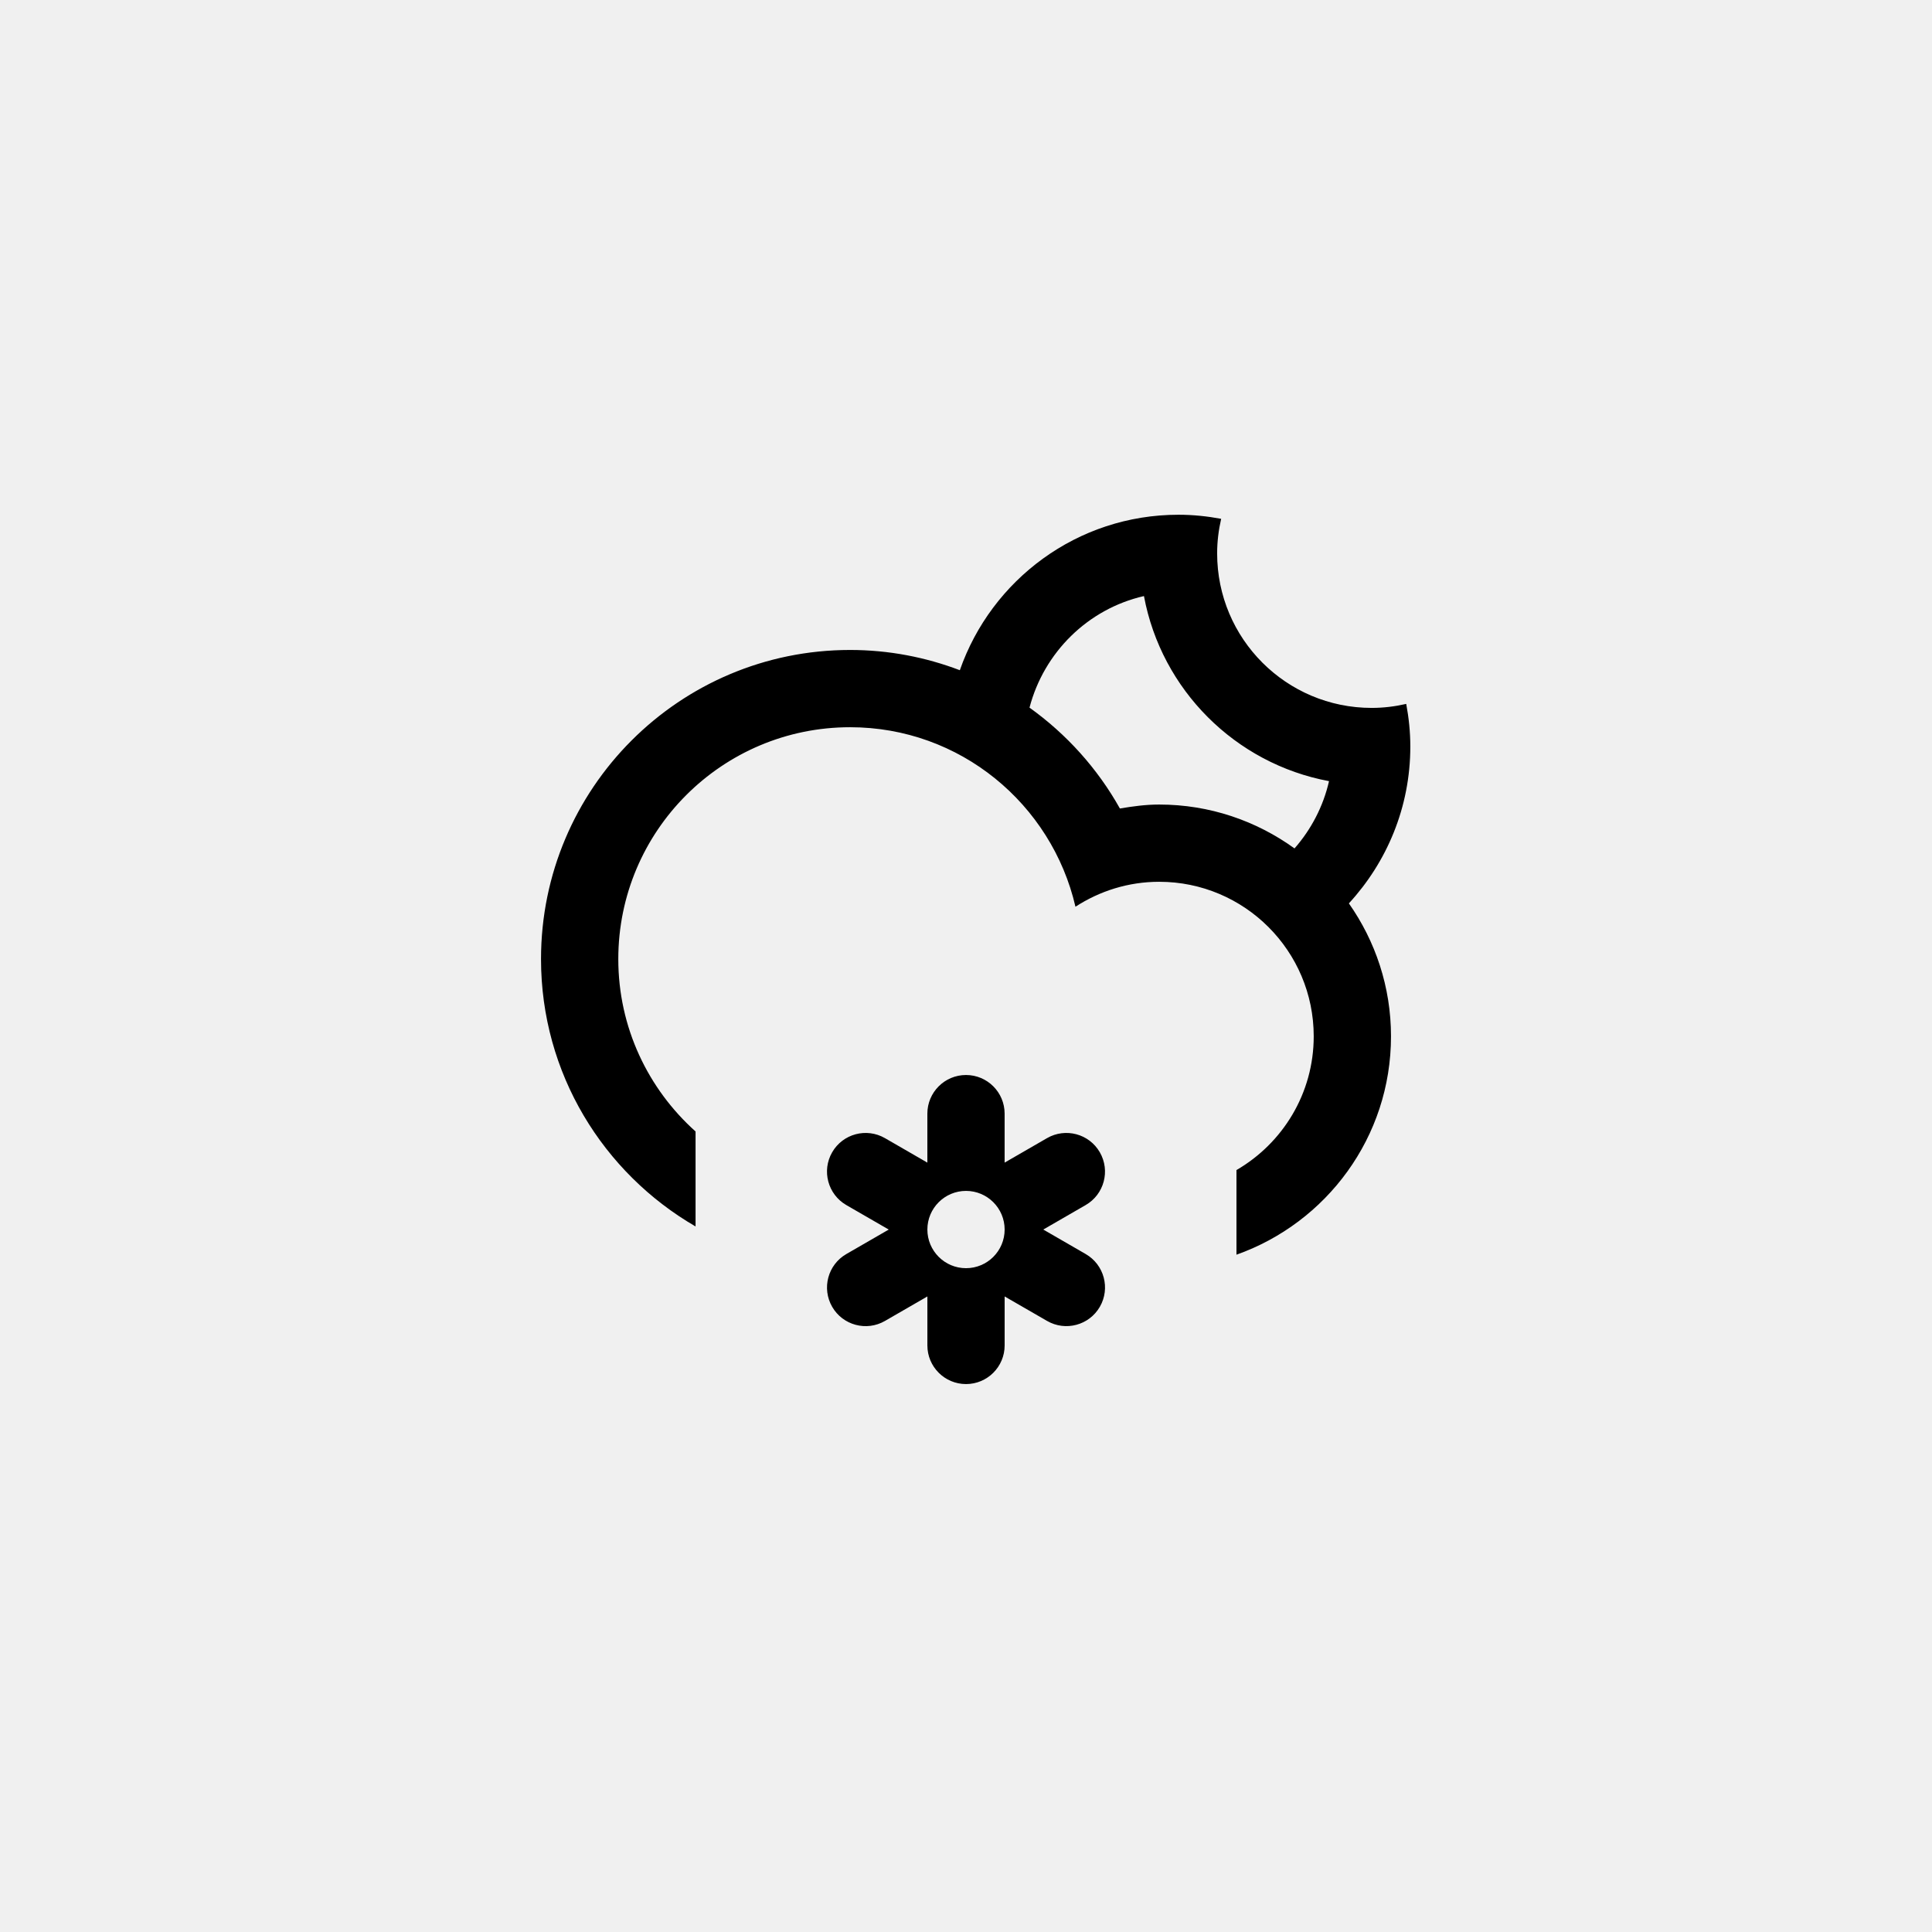
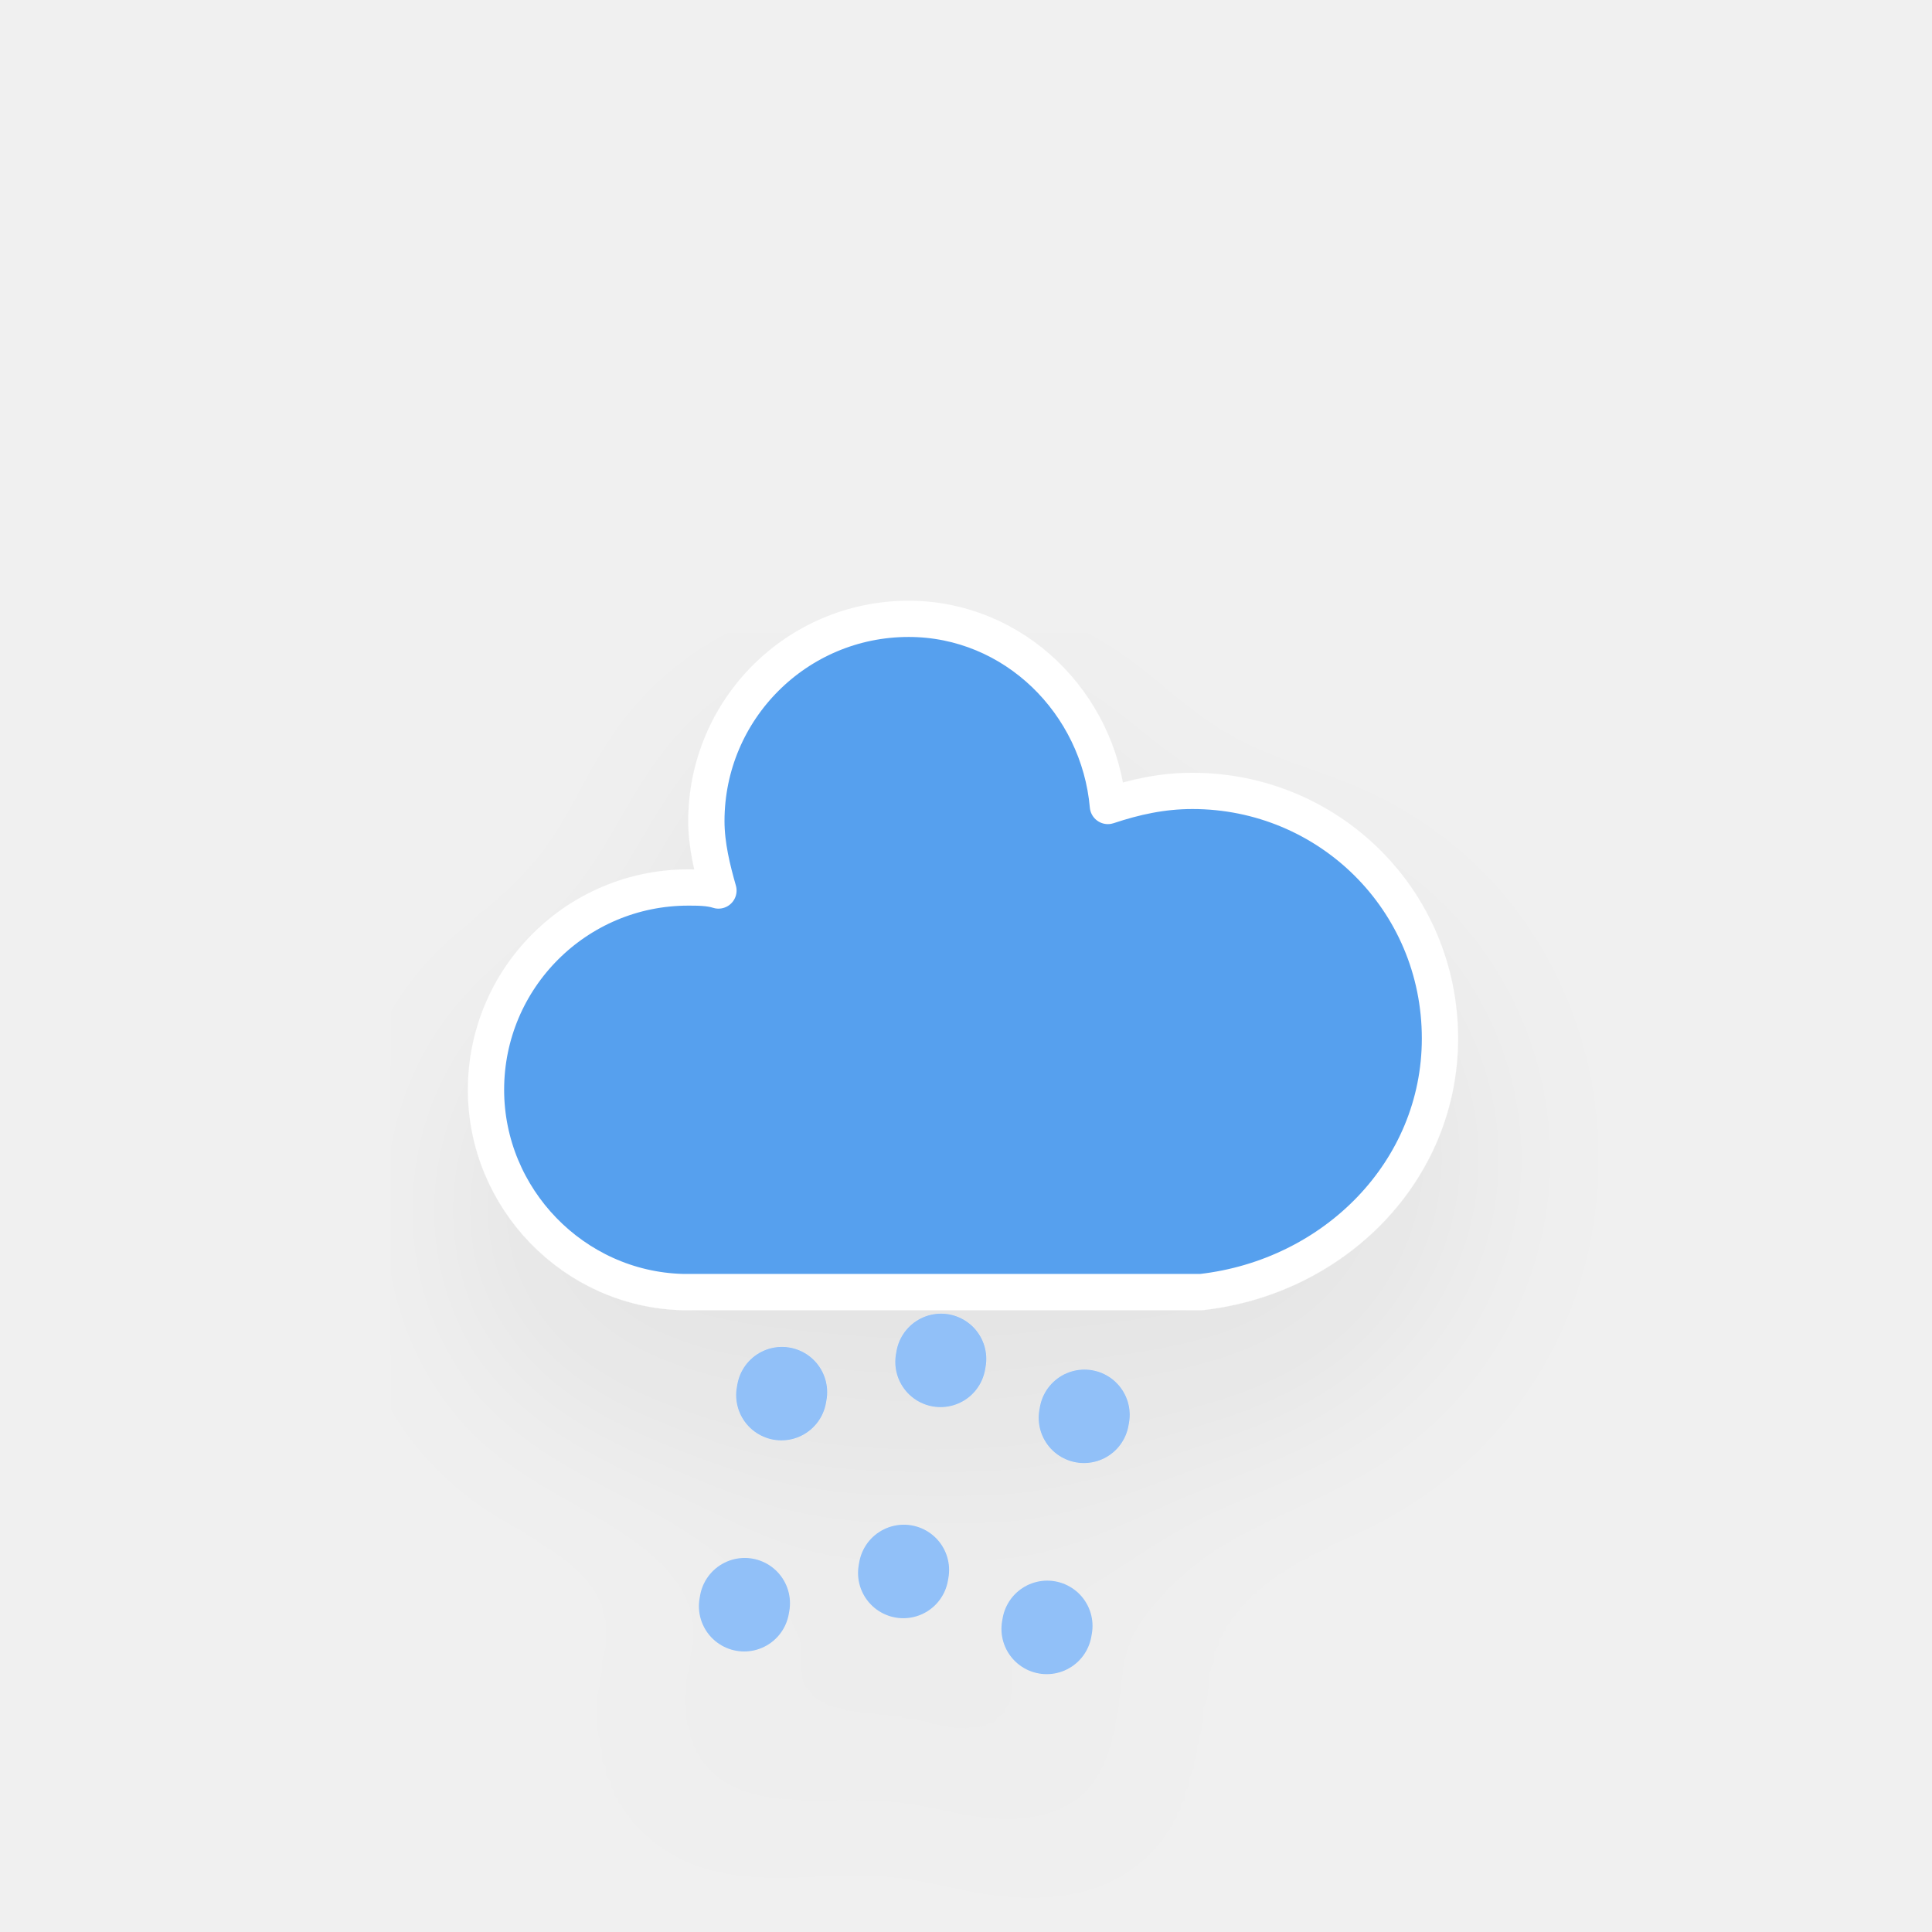
- <svg xmlns="http://www.w3.org/2000/svg" version="1.1" id="Layer_1" x="0px" y="0px" width="100px" height="100px" viewBox="0 0 100 100" enable-background="new 0 0 100 100" xml:space="preserve">
-   <path fill-rule="evenodd" clip-rule="evenodd" d="M69.818,46.759L69.818,46.759c1.369,1.949,2.18,4.319,2.18,6.881  c0,5.223-3.342,9.652-7.999,11.303v-4.381c2.389-1.385,3.999-3.963,3.999-6.922c0-4.417-3.581-7.999-7.999-7.999  c-1.6,0-3.083,0.48-4.333,1.291c-1.232-5.317-5.974-9.291-11.665-9.291c-6.626,0-11.998,5.373-11.998,12  c0,3.549,1.55,6.729,3.999,8.924v4.916c-4.776-2.768-7.999-7.922-7.999-13.84c0-8.835,7.163-15.999,15.998-15.999  c2.002,0,3.914,0.376,5.68,1.048l0,0c1.635-4.682,6.078-8.047,11.318-8.047c0.755,0,1.491,0.078,2.208,0.211  c-0.132,0.576-0.208,1.174-0.208,1.789c0,4.418,3.581,7.998,7.999,7.998c0.615,0,1.212-0.075,1.788-0.207  c0.134,0.717,0.212,1.453,0.212,2.207C72.998,41.777,71.786,44.621,69.818,46.759z M59.211,30.852  c-2.9,0.664-5.174,2.91-5.924,5.775l0,0c1.917,1.372,3.522,3.152,4.679,5.221c0.664-0.113,1.337-0.205,2.033-0.205  c2.618,0,5.033,0.847,7.005,2.271l0,0c0.859-0.98,1.486-2.167,1.786-3.482C63.936,39.527,60.115,35.706,59.211,30.852z   M43.073,59.641c0.552-0.957,1.775-1.283,2.731-0.732l2.196,1.268v-2.535c0-1.104,0.896-2,2-2c1.104,0,1.999,0.896,1.999,2v2.535  l2.196-1.268c0.956-0.551,2.18-0.225,2.731,0.732c0.553,0.957,0.225,2.18-0.731,2.732L54,63.641l2.196,1.268  c0.956,0.553,1.284,1.775,0.731,2.732c-0.552,0.955-1.775,1.283-2.731,0.73L52,67.104v2.535c0,1.105-0.896,2-1.999,2  c-1.104,0-2-0.895-2-2v-2.535l-2.196,1.268c-0.956,0.553-2.18,0.225-2.731-0.73c-0.552-0.957-0.225-2.18,0.731-2.732l2.196-1.268  l-2.196-1.268C42.849,61.82,42.521,60.598,43.073,59.641z M50.001,65.641c1.104,0,1.999-0.896,1.999-2c0-1.105-0.896-2-1.999-2  c-1.104,0-2,0.895-2,2C48.001,64.744,48.896,65.641,50.001,65.641z" />
+ <svg xmlns="http://www.w3.org/2000/svg" version="1.1" width="64" height="64" viewbox="0 0 64 64">
+   <defs>
+     <filter id="blur" width="200%" height="200%">
+       <feGaussianBlur in="SourceAlpha" stdDeviation="3" />
+       <feOffset dx="0" dy="4" result="offsetblur" />
+       <feComponentTransfer>
+         <feFuncA type="linear" slope="0.05" />
+       </feComponentTransfer>
+       <feMerge>
+         <feMergeNode />
+         <feMergeNode in="SourceGraphic" />
+       </feMerge>
+     </filter>
+     <style type="text/css">
+ /*
+ ** RAIN
+ */
+ @keyframes am-weather-rain {
+   0% {
+     stroke-dashoffset: 0;
+   }
+ 
+   100% {
+     stroke-dashoffset: -100;
+   }
+ }
+ 
+ .am-weather-rain-1 {
+   -webkit-animation-name: am-weather-rain;
+      -moz-animation-name: am-weather-rain;
+       -ms-animation-name: am-weather-rain;
+           animation-name: am-weather-rain;
+   -webkit-animation-duration: 8s;
+      -moz-animation-duration: 8s;
+       -ms-animation-duration: 8s;
+           animation-duration: 8s;
+   -webkit-animation-timing-function: linear;
+      -moz-animation-timing-function: linear;
+       -ms-animation-timing-function: linear;
+           animation-timing-function: linear;
+   -webkit-animation-iteration-count: infinite;
+      -moz-animation-iteration-count: infinite;
+       -ms-animation-iteration-count: infinite;
+           animation-iteration-count: infinite;
+ }
+ 
+ .am-weather-rain-2 {
+   -webkit-animation-name: am-weather-rain;
+      -moz-animation-name: am-weather-rain;
+       -ms-animation-name: am-weather-rain;
+           animation-name: am-weather-rain;
+   -webkit-animation-delay: 0.25s;
+      -moz-animation-delay: 0.25s;
+       -ms-animation-delay: 0.25s;
+           animation-delay: 0.25s;
+   -webkit-animation-duration: 8s;
+      -moz-animation-duration: 8s;
+       -ms-animation-duration: 8s;
+           animation-duration: 8s;
+   -webkit-animation-timing-function: linear;
+      -moz-animation-timing-function: linear;
+       -ms-animation-timing-function: linear;
+           animation-timing-function: linear;
+   -webkit-animation-iteration-count: infinite;
+      -moz-animation-iteration-count: infinite;
+       -ms-animation-iteration-count: infinite;
+           animation-iteration-count: infinite;
+ }
+         </style>
+   </defs>
+   <g filter="url(#blur)" id="rainy-7">
+     <g transform="translate(20,10)">
+       <g>
+         <path d="M47.7,35.4c0-4.6-3.7-8.2-8.2-8.2c-1,0-1.9,0.2-2.8,0.5c-0.3-3.4-3.1-6.2-6.6-6.2c-3.7,0-6.7,3-6.7,6.7c0,0.8,0.2,1.6,0.4,2.3    c-0.3-0.1-0.7-0.1-1-0.1c-3.7,0-6.7,3-6.7,6.7c0,3.6,2.9,6.6,6.5,6.7l17.2,0C44.2,43.3,47.7,39.8,47.7,35.4z" fill="#57A0EE" stroke="white" stroke-linejoin="round" stroke-width="1.2" transform="translate(-20,-11)" />
+       </g>
+     </g>
+     <g transform="translate(31,46), rotate(10)">
+       <line class="am-weather-rain-1" fill="none" stroke="#91C0F8" stroke-dasharray="0.1,7" stroke-linecap="round" stroke-width="3" transform="translate(-5,1)" x1="0" x2="0" y1="0" y2="8" />
+       <line class="am-weather-rain-2" fill="none" stroke="#91C0F8" stroke-dasharray="0.1,7" stroke-linecap="round" stroke-width="3" transform="translate(0,-1)" x1="0" x2="0" y1="0" y2="8" />
+       <line class="am-weather-rain-1" fill="none" stroke="#91C0F8" stroke-dasharray="0.1,7" stroke-linecap="round" stroke-width="3" transform="translate(5,0)" x1="0" x2="0" y1="0" y2="8" />
+     </g>
+   </g>
</svg>
